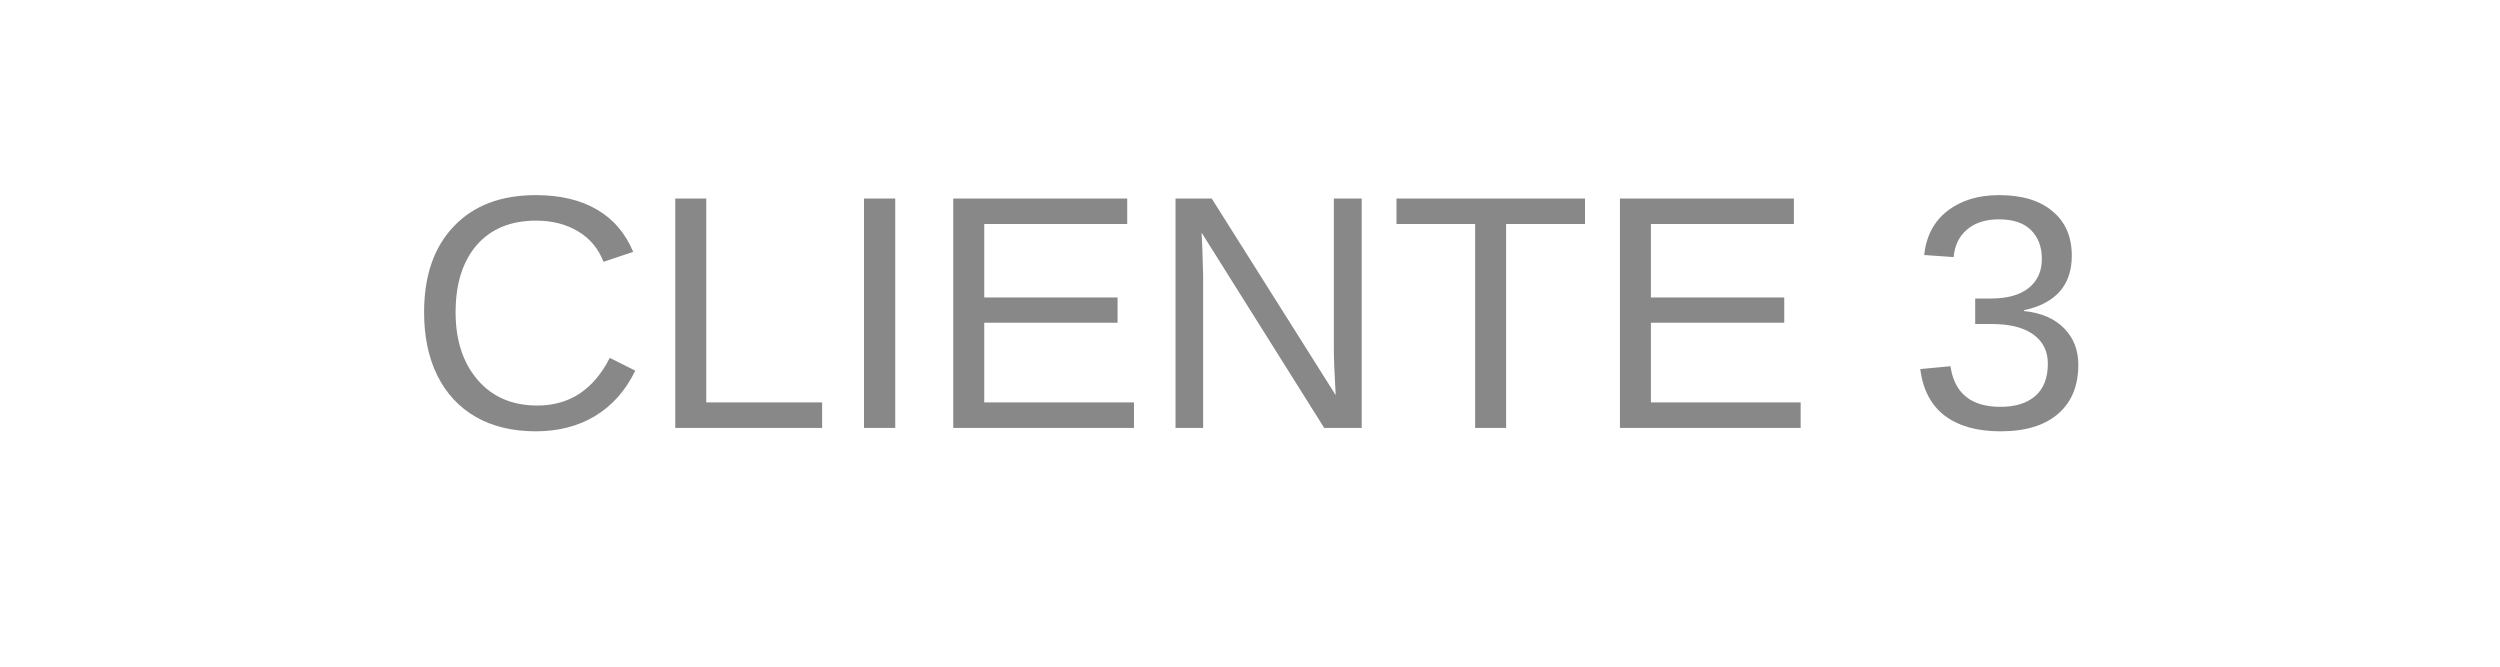
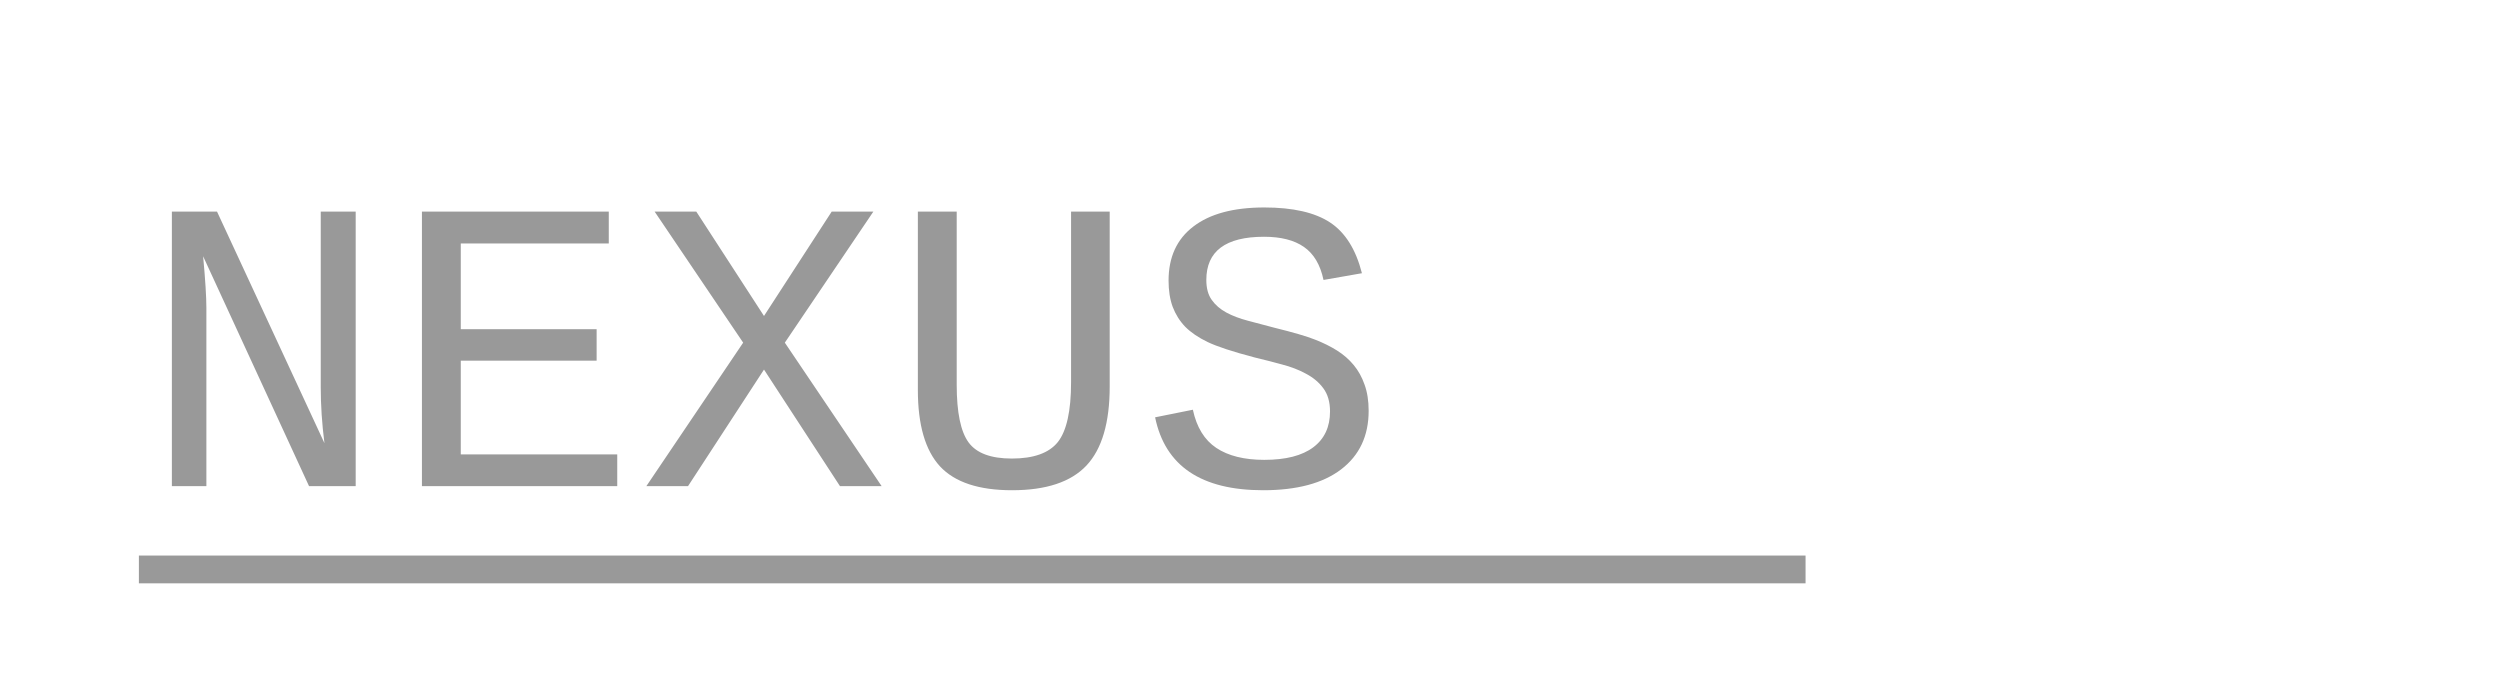
- <svg xmlns="http://www.w3.org/2000/svg" width="150" height="40">
-   <text x="50%" y="50%" dominant-baseline="middle" text-anchor="middle" font-family="Arial" font-size="20" fill="#888">CLIENTE 3</text>
+ <svg xmlns="http://www.w3.org/2000/svg" width="180" height="50" viewBox="0 0 180 50">
+   <g fill="#999">
+     <text x="10" y="35" font-family="'Courier New', monospace" font-size="30">NEXUS</text>
+     <rect x="10" y="40" width="120" height="2" />
+   </g>
</svg>
